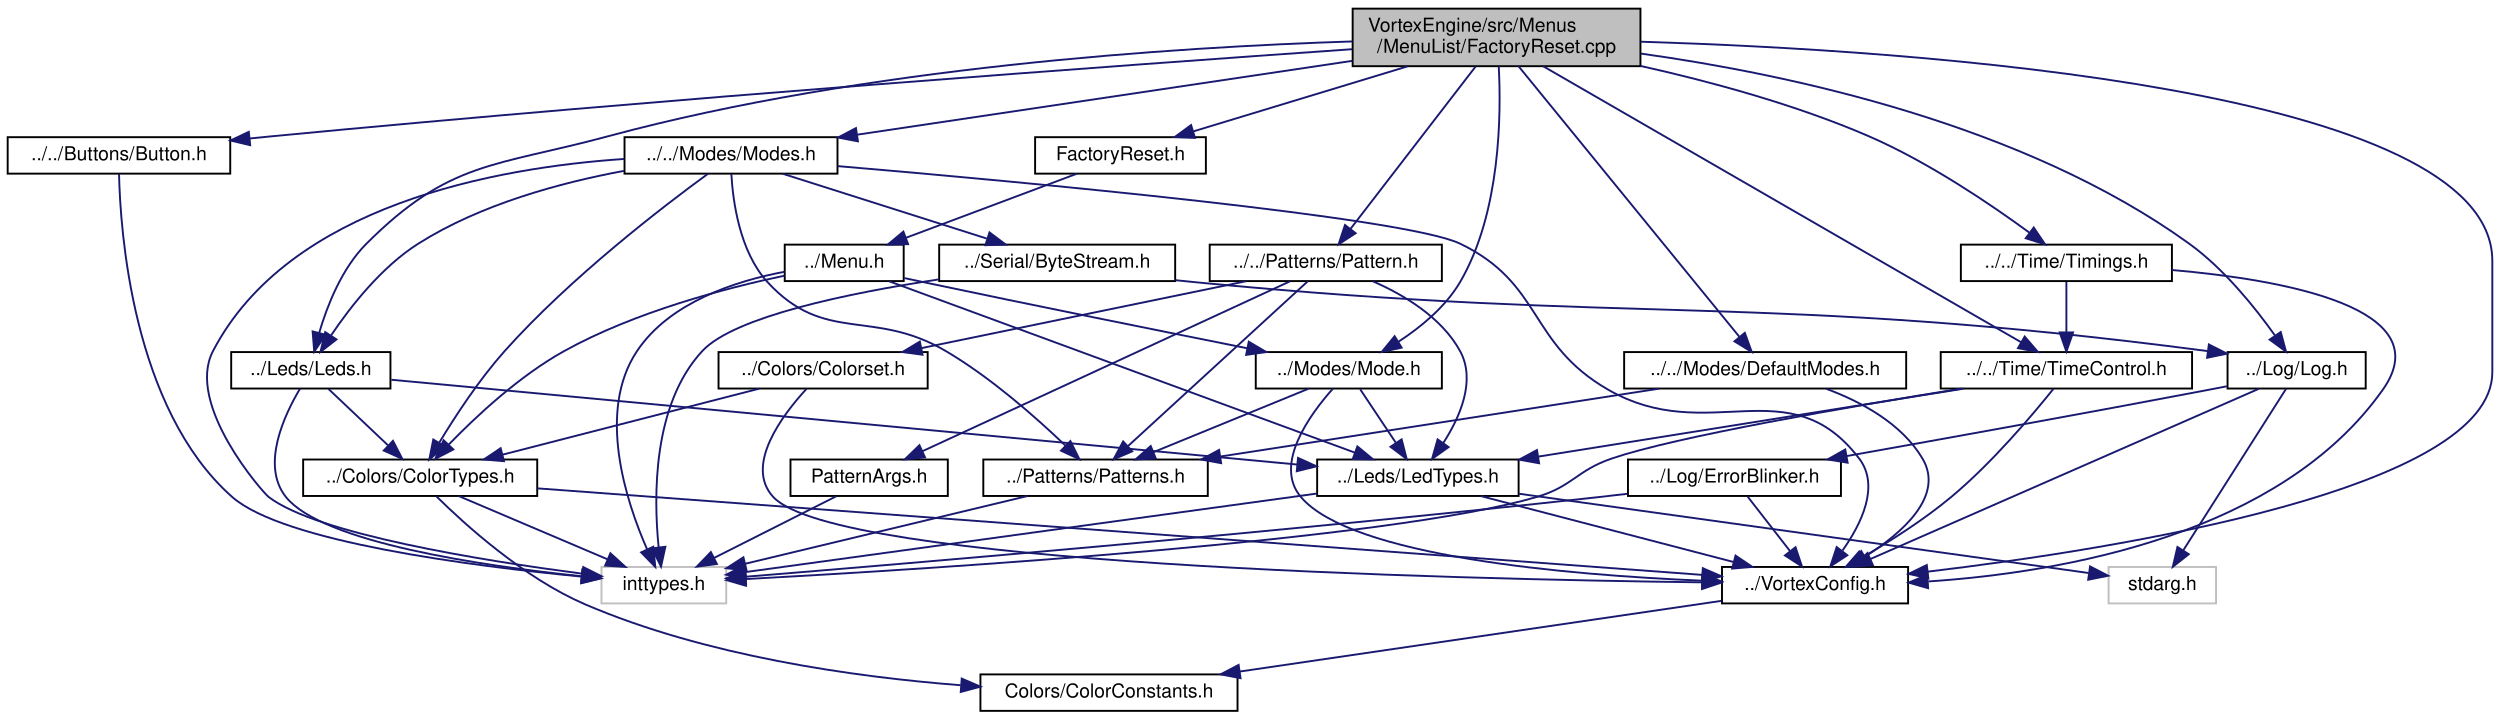
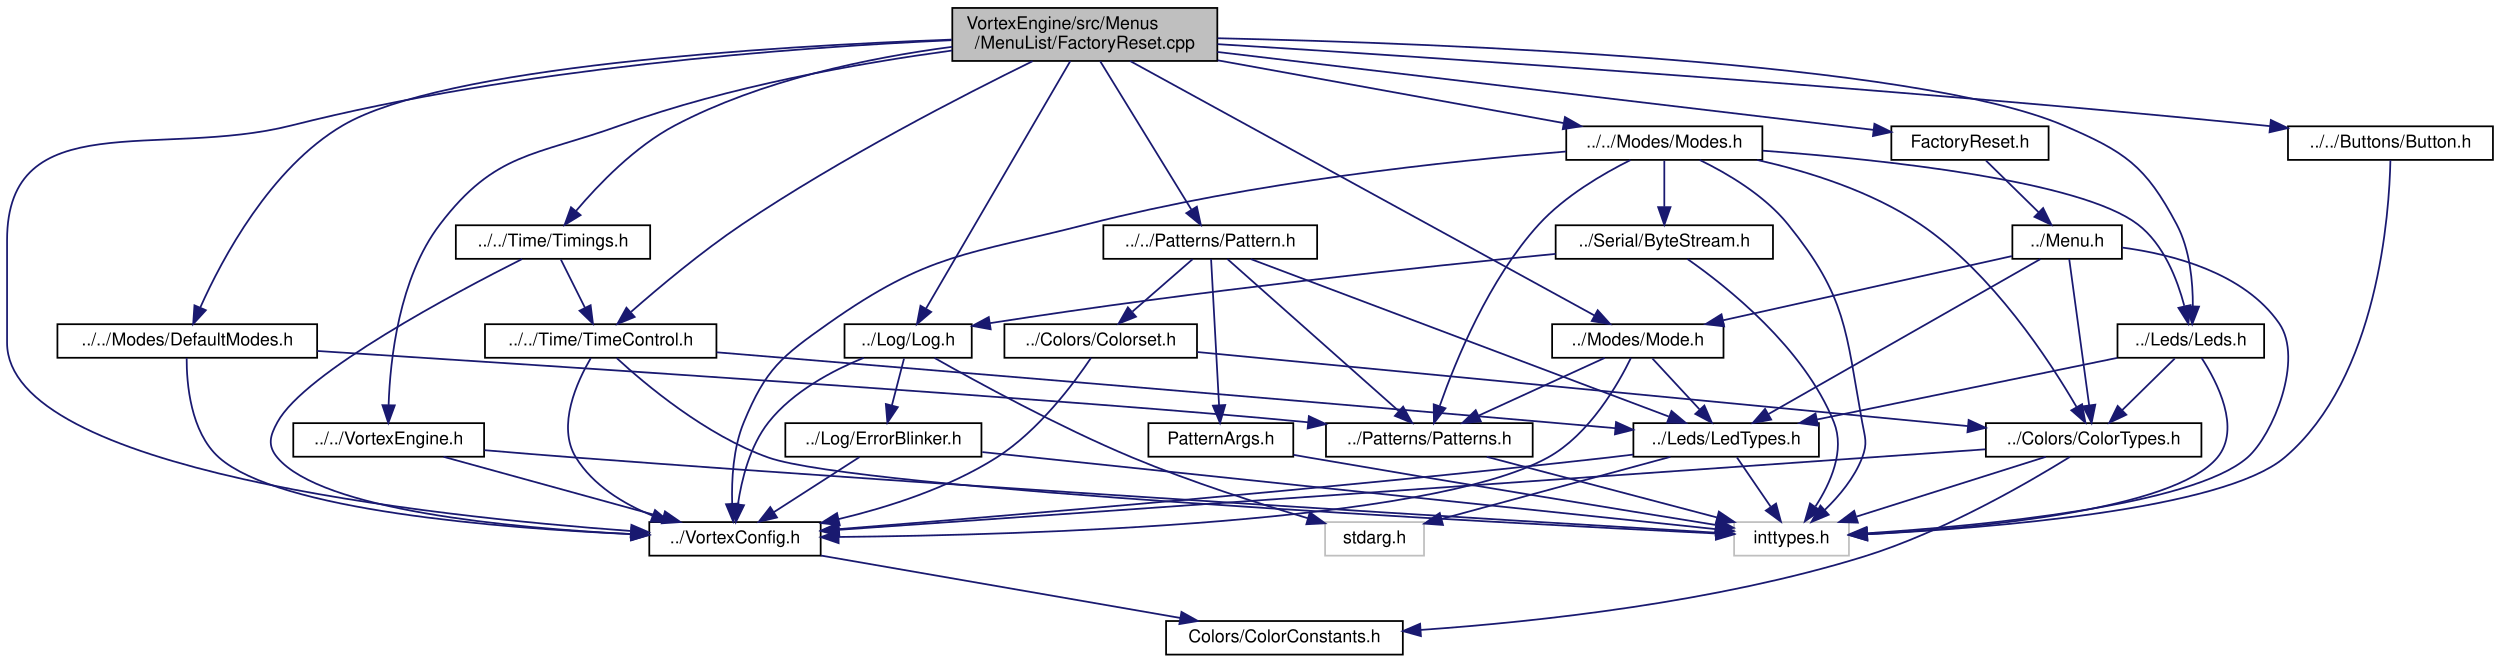
- <svg xmlns="http://www.w3.org/2000/svg" xmlns:xlink="http://www.w3.org/1999/xlink" width="1303pt" height="375pt" viewBox="0.00 0.00 1303.00 375.00">
+ <svg xmlns="http://www.w3.org/2000/svg" xmlns:xlink="http://www.w3.org/1999/xlink" width="1415pt" height="375pt" viewBox="0.00 0.00 1415.00 375.00">
  <g id="graph0" class="graph" transform="scale(1 1) rotate(0) translate(4 371)">
    <g id="node1" class="node">
      <g id="a_node1">
        <a xlink:title=" ">
-           <polygon fill="#bfbfbf" stroke="black" points="701,-336.5 701,-366.5 851,-366.5 851,-336.5 701,-336.5" />
-           <text text-anchor="start" x="709" y="-354.5" font-family="Helvetica,sans-Serif" font-size="10.00">VortexEngine/src/Menus</text>
-           <text text-anchor="middle" x="776" y="-343.5" font-family="Helvetica,sans-Serif" font-size="10.00">/MenuList/FactoryReset.cpp</text>
+           <polygon fill="#bfbfbf" stroke="black" points="535,-336.5 535,-366.5 685,-366.5 685,-336.5 535,-336.5" />
+           <text text-anchor="start" x="543" y="-354.5" font-family="Helvetica,sans-Serif" font-size="10.00">VortexEngine/src/Menus</text>
+           <text text-anchor="middle" x="610" y="-343.5" font-family="Helvetica,sans-Serif" font-size="10.00">/MenuList/FactoryReset.cpp</text>
        </a>
      </g>
    </g>
    <g id="node2" class="node">
      <g id="a_node2">
        <a xlink:href="FactoryReset_8h.html" target="_top" xlink:title=" ">
-           <polygon fill="none" stroke="black" points="535.5,-280.5 535.5,-299.5 624.5,-299.5 624.5,-280.5 535.5,-280.5" />
-           <text text-anchor="middle" x="580" y="-287.5" font-family="Helvetica,sans-Serif" font-size="10.00">FactoryReset.h</text>
+           <polygon fill="none" stroke="black" points="1066.5,-280.5 1066.5,-299.5 1155.5,-299.5 1155.5,-280.5 1066.5,-280.5" />
+           <text text-anchor="middle" x="1111" y="-287.5" font-family="Helvetica,sans-Serif" font-size="10.00">FactoryReset.h</text>
        </a>
      </g>
    </g>
    <g id="edge1" class="edge">
-       <path fill="none" stroke="midnightblue" d="M729.55,-336.4C695.54,-326.07 649.94,-312.23 618.07,-302.56" />
-       <polygon fill="midnightblue" stroke="midnightblue" points="618.82,-299.13 608.23,-299.57 616.79,-305.82 618.82,-299.13" />
+       <path fill="none" stroke="midnightblue" d="M685,-341.59C786.86,-329.5 966.5,-308.16 1056.46,-297.48" />
+       <polygon fill="midnightblue" stroke="midnightblue" points="1056.93,-300.95 1066.45,-296.29 1056.1,-294 1056.93,-300.95" />
    </g>
    <g id="node6" class="node">
      <g id="a_node6">
        <a xlink:href="VortexConfig_8h.html" target="_top" xlink:title=" ">
-           <polygon fill="none" stroke="black" points="893.5,-56.5 893.5,-75.5 990.5,-75.5 990.5,-56.5 893.5,-56.5" />
-           <text text-anchor="middle" x="942" y="-63.5" font-family="Helvetica,sans-Serif" font-size="10.00">../VortexConfig.h</text>
-         </a>
-       </g>
-     </g>
-     <g id="edge58" class="edge">
-       <path fill="none" stroke="midnightblue" d="M851.19,-349.26C995.03,-344.83 1295,-324.83 1295,-235 1295,-235 1295,-235 1295,-177 1295,-116.1 1101.1,-85.05 1000.71,-73.05" />
-       <polygon fill="midnightblue" stroke="midnightblue" points="1001.05,-69.57 990.71,-71.89 1000.24,-76.52 1001.05,-69.57" />
+           <polygon fill="none" stroke="black" points="363.5,-56.5 363.5,-75.5 460.5,-75.5 460.5,-56.5 363.5,-56.5" />
+           <text text-anchor="middle" x="412" y="-63.5" font-family="Helvetica,sans-Serif" font-size="10.00">../VortexConfig.h</text>
+         </a>
+       </g>
+     </g>
+     <g id="edge61" class="edge">
+       <path fill="none" stroke="midnightblue" d="M534.6,-348.25C444.49,-344.15 289.71,-332.57 161,-300 86.19,-281.07 0,-312.17 0,-235 0,-235 0,-235 0,-177 0,-104.85 238.84,-78.8 352.82,-70.48" />
+       <polygon fill="midnightblue" stroke="midnightblue" points="353.39,-73.94 363.12,-69.75 352.9,-66.96 353.39,-73.94" />
    </g>
    <g id="node10" class="node">
      <g id="a_node10">
        <a xlink:href="Mode_8h.html" target="_top" xlink:title=" ">
-           <polygon fill="none" stroke="black" points="650.5,-168.5 650.5,-187.5 747.5,-187.5 747.5,-168.5 650.5,-168.5" />
-           <text text-anchor="middle" x="699" y="-175.5" font-family="Helvetica,sans-Serif" font-size="10.00">../Modes/Mode.h</text>
-         </a>
-       </g>
-     </g>
-     <g id="edge55" class="edge">
-       <path fill="none" stroke="midnightblue" d="M777.14,-336.48C778.46,-311.91 778.22,-260.21 757,-224 749.4,-211.03 736.49,-200.46 724.78,-192.83" />
-       <polygon fill="midnightblue" stroke="midnightblue" points="726.53,-189.8 716.17,-187.58 722.88,-195.77 726.53,-189.8" />
+           <polygon fill="none" stroke="black" points="874.5,-168.5 874.5,-187.5 971.5,-187.5 971.5,-168.5 874.5,-168.5" />
+           <text text-anchor="middle" x="923" y="-175.5" font-family="Helvetica,sans-Serif" font-size="10.00">../Modes/Mode.h</text>
+         </a>
+       </g>
+     </g>
+     <g id="edge58" class="edge">
+       <path fill="none" stroke="midnightblue" d="M635.61,-336.47C694.81,-304.03 840.46,-224.23 898.52,-192.41" />
+       <polygon fill="midnightblue" stroke="midnightblue" points="900.29,-195.43 907.38,-187.56 896.93,-189.3 900.29,-195.43" />
    </g>
    <g id="node12" class="node">
      <g id="a_node12">
-         <a xlink:href="DefaultModes_8h.html" target="_top" xlink:title=" ">
-           <polygon fill="none" stroke="black" points="842.5,-168.5 842.5,-187.5 989.5,-187.5 989.5,-168.5 842.5,-168.5" />
-           <text text-anchor="middle" x="916" y="-175.5" font-family="Helvetica,sans-Serif" font-size="10.00">../../Modes/DefaultModes.h</text>
+         <a xlink:href="VortexEngine_8h.html" target="_top" xlink:title=" ">
+           <polygon fill="none" stroke="black" points="162,-112.5 162,-131.5 270,-131.5 270,-112.5 162,-112.5" />
+           <text text-anchor="middle" x="216" y="-119.5" font-family="Helvetica,sans-Serif" font-size="10.00">../../VortexEngine.h</text>
        </a>
      </g>
    </g>
    <g id="edge18" class="edge">
-       <path fill="none" stroke="midnightblue" d="M787.46,-336.47C813.11,-305.03 875.09,-229.12 902.53,-195.5" />
-       <polygon fill="midnightblue" stroke="midnightblue" points="905.4,-197.52 909.01,-187.56 899.98,-193.09 905.4,-197.52" />
+       <path fill="none" stroke="midnightblue" d="M534.94,-342.42C481.41,-335.15 408.35,-322.11 347,-300 298.35,-282.47 276.38,-285.11 245,-244 221.81,-213.62 216.82,-167.45 215.95,-141.81" />
+       <polygon fill="midnightblue" stroke="midnightblue" points="219.45,-141.56 215.79,-131.61 212.45,-141.67 219.45,-141.56" />
    </g>
    <g id="node13" class="node">
      <g id="a_node13">
-         <a xlink:href="TimeControl_8h.html" target="_top" xlink:title=" ">
-           <polygon fill="none" stroke="black" points="1007.5,-168.5 1007.5,-187.5 1138.5,-187.5 1138.5,-168.5 1007.5,-168.5" />
-           <text text-anchor="middle" x="1073" y="-175.5" font-family="Helvetica,sans-Serif" font-size="10.00">../../Time/TimeControl.h</text>
+         <a xlink:href="DefaultModes_8h.html" target="_top" xlink:title=" ">
+           <polygon fill="none" stroke="black" points="28.5,-168.5 28.5,-187.5 175.5,-187.5 175.5,-168.5 28.5,-168.5" />
+           <text text-anchor="middle" x="102" y="-175.5" font-family="Helvetica,sans-Serif" font-size="10.00">../../Modes/DefaultModes.h</text>
        </a>
      </g>
    </g>
    <g id="edge21" class="edge">
-       <path fill="none" stroke="midnightblue" d="M800.3,-336.47C856.36,-304.1 994.11,-224.56 1049.43,-192.61" />
-       <polygon fill="midnightblue" stroke="midnightblue" points="1051.27,-195.59 1058.18,-187.56 1047.77,-189.53 1051.27,-195.59" />
+       <path fill="none" stroke="midnightblue" d="M534.69,-348.59C429.95,-344.74 246.76,-333.32 190,-300 149.06,-275.97 121.73,-224.59 109.44,-197.15" />
+       <polygon fill="midnightblue" stroke="midnightblue" points="112.5,-195.42 105.34,-187.61 106.07,-198.18 112.5,-195.42" />
    </g>
    <g id="node14" class="node">
      <g id="a_node14">
+         <a xlink:href="TimeControl_8h.html" target="_top" xlink:title=" ">
+           <polygon fill="none" stroke="black" points="270.5,-168.5 270.5,-187.5 401.5,-187.5 401.5,-168.5 270.5,-168.5" />
+           <text text-anchor="middle" x="336" y="-175.5" font-family="Helvetica,sans-Serif" font-size="10.00">../../Time/TimeControl.h</text>
+         </a>
+       </g>
+     </g>
+     <g id="edge24" class="edge">
+       <path fill="none" stroke="midnightblue" d="M580.45,-336.37C541.56,-317.31 471.63,-281.42 416,-244 393.2,-228.66 368.97,-208.34 353.22,-194.53" />
+       <polygon fill="midnightblue" stroke="midnightblue" points="355.22,-191.62 345.42,-187.6 350.57,-196.85 355.22,-191.62" />
+     </g>
+     <g id="node15" class="node">
+       <g id="a_node15">
        <a xlink:href="Pattern_8h.html" target="_top" xlink:title=" ">
-           <polygon fill="none" stroke="black" points="626.5,-224.5 626.5,-243.5 747.5,-243.5 747.5,-224.5 626.5,-224.5" />
-           <text text-anchor="middle" x="687" y="-231.5" font-family="Helvetica,sans-Serif" font-size="10.00">../../Patterns/Pattern.h</text>
-         </a>
-       </g>
-     </g>
-     <g id="edge25" class="edge">
-       <path fill="none" stroke="midnightblue" d="M765.09,-336.34C748.61,-314.96 717.46,-274.53 699.89,-251.73" />
-       <polygon fill="midnightblue" stroke="midnightblue" points="702.56,-249.45 693.68,-243.67 697.01,-253.73 702.56,-249.45" />
-     </g>
-     <g id="node17" class="node">
-       <g id="a_node17">
-         <a xlink:href="Button_8h.html" target="_top" xlink:title=" ">
-           <polygon fill="none" stroke="black" points="0,-280.5 0,-299.5 116,-299.5 116,-280.5 0,-280.5" />
-           <text text-anchor="middle" x="58" y="-287.5" font-family="Helvetica,sans-Serif" font-size="10.00">../../Buttons/Button.h</text>
-         </a>
-       </g>
-     </g>
-     <g id="edge33" class="edge">
-       <path fill="none" stroke="midnightblue" d="M700.79,-345.36C581.41,-337.01 341.23,-319.47 138,-300 134.12,-299.63 130.14,-299.23 126.12,-298.82" />
-       <polygon fill="midnightblue" stroke="midnightblue" points="126.4,-295.33 116.09,-297.76 125.67,-302.29 126.4,-295.33" />
+           <polygon fill="none" stroke="black" points="620.5,-224.5 620.5,-243.5 741.5,-243.5 741.5,-224.5 620.5,-224.5" />
+           <text text-anchor="middle" x="681" y="-231.5" font-family="Helvetica,sans-Serif" font-size="10.00">../../Patterns/Pattern.h</text>
+         </a>
+       </g>
+     </g>
+     <g id="edge28" class="edge">
+       <path fill="none" stroke="midnightblue" d="M618.71,-336.34C631.73,-315.15 656.26,-275.24 670.34,-252.34" />
+       <polygon fill="midnightblue" stroke="midnightblue" points="673.42,-254.02 675.67,-243.67 667.45,-250.36 673.42,-254.02" />
    </g>
    <g id="node18" class="node">
      <g id="a_node18">
-         <a xlink:href="Timings_8h.html" target="_top" xlink:title=" ">
-           <polygon fill="none" stroke="black" points="1018,-224.5 1018,-243.5 1128,-243.5 1128,-224.5 1018,-224.5" />
-           <text text-anchor="middle" x="1073" y="-231.5" font-family="Helvetica,sans-Serif" font-size="10.00">../../Time/Timings.h</text>
-         </a>
-       </g>
-     </g>
-     <g id="edge35" class="edge">
-       <path fill="none" stroke="midnightblue" d="M851.03,-336.63C887.78,-328.43 932.16,-316.39 970,-300 1001.13,-286.52 1033.69,-264.4 1053.67,-249.78" />
-       <polygon fill="midnightblue" stroke="midnightblue" points="1055.98,-252.42 1061.91,-243.64 1051.8,-246.8 1055.98,-252.42" />
+         <a xlink:href="Button_8h.html" target="_top" xlink:title=" ">
+           <polygon fill="none" stroke="black" points="1291,-280.5 1291,-299.5 1407,-299.5 1407,-280.5 1291,-280.5" />
+           <text text-anchor="middle" x="1349" y="-287.5" font-family="Helvetica,sans-Serif" font-size="10.00">../../Buttons/Button.h</text>
+         </a>
+       </g>
+     </g>
+     <g id="edge36" class="edge">
+       <path fill="none" stroke="midnightblue" d="M685.13,-346.01C808.73,-338.36 1062.65,-321.5 1277,-300 1278.27,-299.87 1279.55,-299.74 1280.84,-299.61" />
+       <polygon fill="midnightblue" stroke="midnightblue" points="1281.31,-303.08 1290.87,-298.51 1280.55,-296.12 1281.31,-303.08" />
    </g>
    <g id="node19" class="node">
      <g id="a_node19">
+         <a xlink:href="Timings_8h.html" target="_top" xlink:title=" ">
+           <polygon fill="none" stroke="black" points="254,-224.5 254,-243.5 364,-243.5 364,-224.5 254,-224.5" />
+           <text text-anchor="middle" x="309" y="-231.5" font-family="Helvetica,sans-Serif" font-size="10.00">../../Time/Timings.h</text>
+         </a>
+       </g>
+     </g>
+     <g id="edge38" class="edge">
+       <path fill="none" stroke="midnightblue" d="M534.92,-344.5C487.68,-338.28 426.69,-325.65 378,-300 355.36,-288.07 334.77,-266.66 322.09,-251.68" />
+       <polygon fill="midnightblue" stroke="midnightblue" points="324.62,-249.25 315.58,-243.72 319.2,-253.68 324.62,-249.25" />
+     </g>
+     <g id="node20" class="node">
+       <g id="a_node20">
        <a xlink:href="Modes_8h.html" target="_top" xlink:title=" ">
-           <polygon fill="none" stroke="black" points="321.5,-280.5 321.5,-299.5 432.5,-299.5 432.5,-280.5 321.5,-280.5" />
-           <text text-anchor="middle" x="377" y="-287.5" font-family="Helvetica,sans-Serif" font-size="10.00">../../Modes/Modes.h</text>
-         </a>
-       </g>
-     </g>
-     <g id="edge38" class="edge">
-       <path fill="none" stroke="midnightblue" d="M700.95,-339.31C626.61,-328.22 513.89,-311.41 442.91,-300.83" />
-       <polygon fill="midnightblue" stroke="midnightblue" points="443.16,-297.33 432.75,-299.31 442.12,-304.25 443.16,-297.33" />
-     </g>
-     <g id="node21" class="node">
-       <g id="a_node21">
+           <polygon fill="none" stroke="black" points="882.5,-280.5 882.5,-299.5 993.5,-299.5 993.5,-280.5 882.5,-280.5" />
+           <text text-anchor="middle" x="938" y="-287.5" font-family="Helvetica,sans-Serif" font-size="10.00">../../Modes/Modes.h</text>
+         </a>
+       </g>
+     </g>
+     <g id="edge41" class="edge">
+       <path fill="none" stroke="midnightblue" d="M685.25,-336.85C744.77,-326.05 826.62,-311.2 880.85,-301.37" />
+       <polygon fill="midnightblue" stroke="midnightblue" points="881.77,-304.76 890.98,-299.53 880.52,-297.87 881.77,-304.76" />
+     </g>
+     <g id="node22" class="node">
+       <g id="a_node22">
        <a xlink:href="Log_8h.html" target="_top" xlink:title=" ">
-           <polygon fill="none" stroke="black" points="1157,-168.5 1157,-187.5 1229,-187.5 1229,-168.5 1157,-168.5" />
-           <text text-anchor="middle" x="1193" y="-175.5" font-family="Helvetica,sans-Serif" font-size="10.00">../Log/Log.h</text>
-         </a>
-       </g>
-     </g>
-     <g id="edge57" class="edge">
-       <path fill="none" stroke="midnightblue" d="M851.19,-343.07C929.02,-332.22 1051.03,-306.04 1137,-244 1155.23,-230.84 1171.43,-210.61 1181.66,-196.21" />
-       <polygon fill="midnightblue" stroke="midnightblue" points="1184.71,-197.95 1187.48,-187.73 1178.93,-193.99 1184.71,-197.95" />
-     </g>
-     <g id="node23" class="node">
-       <g id="a_node23">
+           <polygon fill="none" stroke="black" points="474,-168.5 474,-187.5 546,-187.5 546,-168.5 474,-168.5" />
+           <text text-anchor="middle" x="510" y="-175.5" font-family="Helvetica,sans-Serif" font-size="10.00">../Log/Log.h</text>
+         </a>
+       </g>
+     </g>
+     <g id="edge60" class="edge">
+       <path fill="none" stroke="midnightblue" d="M601.82,-336.47C583.65,-305.3 539.98,-230.41 520.13,-196.37" />
+       <polygon fill="midnightblue" stroke="midnightblue" points="523.05,-194.44 514.99,-187.56 517,-197.96 523.05,-194.44" />
+     </g>
+     <g id="node24" class="node">
+       <g id="a_node24">
        <a xlink:href="Leds_8h.html" target="_top" xlink:title=" ">
-           <polygon fill="none" stroke="black" points="116.5,-168.5 116.5,-187.5 199.5,-187.5 199.5,-168.5 116.5,-168.5" />
-           <text text-anchor="middle" x="158" y="-175.5" font-family="Helvetica,sans-Serif" font-size="10.00">../Leds/Leds.h</text>
-         </a>
-       </g>
-     </g>
-     <g id="edge56" class="edge">
-       <path fill="none" stroke="midnightblue" d="M700.92,-349.4C608.23,-346.44 446.5,-336 313,-300 253.83,-284.04 230.36,-287.3 187,-244 174.18,-231.2 166.53,-211.74 162.34,-197.45" />
-       <polygon fill="midnightblue" stroke="midnightblue" points="165.71,-196.5 159.77,-187.72 158.94,-198.28 165.71,-196.5" />
+           <polygon fill="none" stroke="black" points="1194.5,-168.5 1194.5,-187.5 1277.5,-187.5 1277.5,-168.5 1194.5,-168.5" />
+           <text text-anchor="middle" x="1236" y="-175.5" font-family="Helvetica,sans-Serif" font-size="10.00">../Leds/Leds.h</text>
+         </a>
+       </g>
+     </g>
+     <g id="edge59" class="edge">
+       <path fill="none" stroke="midnightblue" d="M685.18,-349.36C816.04,-346.43 1079.78,-336.09 1164,-300 1198.74,-285.11 1210.31,-277.4 1228,-244 1235.57,-229.71 1237.2,-211.25 1237.15,-197.65" />
+       <polygon fill="midnightblue" stroke="midnightblue" points="1240.65,-197.45 1236.81,-187.57 1233.65,-197.68 1240.65,-197.45" />
    </g>
    <g id="node3" class="node">
      <g id="a_node3">
        <a xlink:href="Menu_8h.html" target="_top" xlink:title=" ">
-           <polygon fill="none" stroke="black" points="405,-224.5 405,-243.5 467,-243.5 467,-224.5 405,-224.5" />
-           <text text-anchor="middle" x="436" y="-231.5" font-family="Helvetica,sans-Serif" font-size="10.00">../Menu.h</text>
+           <polygon fill="none" stroke="black" points="1135,-224.5 1135,-243.5 1197,-243.5 1197,-224.5 1135,-224.5" />
+           <text text-anchor="middle" x="1166" y="-231.5" font-family="Helvetica,sans-Serif" font-size="10.00">../Menu.h</text>
        </a>
      </g>
    </g>
    <g id="edge2" class="edge">
-       <path fill="none" stroke="midnightblue" d="M557.18,-280.44C533.17,-271.44 495.17,-257.19 468.13,-247.05" />
-       <polygon fill="midnightblue" stroke="midnightblue" points="469.3,-243.75 458.71,-243.52 466.84,-250.3 469.3,-243.75" />
+       <path fill="none" stroke="midnightblue" d="M1120.08,-280.08C1128.17,-272.14 1140.2,-260.34 1149.91,-250.8" />
+       <polygon fill="midnightblue" stroke="midnightblue" points="1152.4,-253.25 1157.09,-243.75 1147.5,-248.26 1152.4,-253.25" />
    </g>
    <g id="node4" class="node">
      <g id="a_node4">
        <a xlink:title=" ">
-           <polygon fill="none" stroke="#bfbfbf" points="309.5,-56.5 309.5,-75.5 374.5,-75.5 374.5,-56.5 309.5,-56.5" />
-           <text text-anchor="middle" x="342" y="-63.5" font-family="Helvetica,sans-Serif" font-size="10.00">inttypes.h</text>
+           <polygon fill="none" stroke="#bfbfbf" points="977.5,-56.5 977.5,-75.5 1042.5,-75.5 1042.5,-56.5 977.5,-56.5" />
+           <text text-anchor="middle" x="1010" y="-63.5" font-family="Helvetica,sans-Serif" font-size="10.00">inttypes.h</text>
        </a>
      </g>
    </g>
    <g id="edge3" class="edge">
-       <path fill="none" stroke="midnightblue" d="M404.98,-229.38C379.53,-224.59 345.01,-213.52 328,-188 306.97,-156.45 322.26,-109.74 333.32,-84.58" />
-       <polygon fill="midnightblue" stroke="midnightblue" points="336.5,-86.05 337.54,-75.51 330.15,-83.1 336.5,-86.05" />
+       <path fill="none" stroke="midnightblue" d="M1197.03,-230.9C1225.48,-227.13 1266.1,-216.71 1286,-188 1300.03,-167.76 1282.54,-124.65 1268,-112 1236.57,-84.64 1117.88,-73.39 1053,-69.21" />
+       <polygon fill="midnightblue" stroke="midnightblue" points="1052.89,-65.69 1042.69,-68.57 1052.46,-72.68 1052.89,-65.69" />
    </g>
    <g id="node5" class="node">
      <g id="a_node5">
        <a xlink:href="ColorTypes_8h.html" target="_top" xlink:title=" ">
-           <polygon fill="none" stroke="black" points="154,-112.5 154,-131.5 276,-131.5 276,-112.5 154,-112.5" />
-           <text text-anchor="middle" x="215" y="-119.5" font-family="Helvetica,sans-Serif" font-size="10.00">../Colors/ColorTypes.h</text>
+           <polygon fill="none" stroke="black" points="1120,-112.5 1120,-131.5 1242,-131.5 1242,-112.5 1120,-112.5" />
+           <text text-anchor="middle" x="1181" y="-119.5" font-family="Helvetica,sans-Serif" font-size="10.00">../Colors/ColorTypes.h</text>
        </a>
      </g>
    </g>
    <g id="edge4" class="edge">
-       <path fill="none" stroke="midnightblue" d="M404.88,-227.33C374.27,-220.86 326.88,-208.46 290,-188 266.61,-175.02 244.01,-153.88 229.84,-139.25" />
-       <polygon fill="midnightblue" stroke="midnightblue" points="232.29,-136.75 222.88,-131.88 227.2,-141.56 232.29,-136.75" />
+       <path fill="none" stroke="midnightblue" d="M1167.18,-224.37C1169.6,-206.62 1175.18,-165.67 1178.46,-141.6" />
+       <polygon fill="midnightblue" stroke="midnightblue" points="1181.95,-141.97 1179.83,-131.59 1175.01,-141.03 1181.95,-141.97" />
    </g>
    <g id="node8" class="node">
      <g id="a_node8">
        <a xlink:href="LedTypes_8h.html" target="_top" xlink:title=" ">
-           <polygon fill="none" stroke="black" points="682.5,-112.5 682.5,-131.5 787.5,-131.5 787.5,-112.5 682.5,-112.5" />
-           <text text-anchor="middle" x="735" y="-119.5" font-family="Helvetica,sans-Serif" font-size="10.00">../Leds/LedTypes.h</text>
+           <polygon fill="none" stroke="black" points="920.5,-112.5 920.5,-131.5 1025.5,-131.5 1025.5,-112.5 920.5,-112.5" />
+           <text text-anchor="middle" x="973" y="-119.5" font-family="Helvetica,sans-Serif" font-size="10.00">../Leds/LedTypes.h</text>
        </a>
      </g>
    </g>
    <g id="edge9" class="edge">
-       <path fill="none" stroke="midnightblue" d="M459.46,-224.37C512.41,-204.89 641.28,-157.48 702.14,-135.09" />
-       <polygon fill="midnightblue" stroke="midnightblue" points="703.47,-138.33 711.65,-131.59 701.05,-131.76 703.47,-138.33" />
+       <path fill="none" stroke="midnightblue" d="M1150.86,-224.37C1117.45,-205.33 1037.24,-159.62 996.95,-136.65" />
+       <polygon fill="midnightblue" stroke="midnightblue" points="998.5,-133.5 988.07,-131.59 995.03,-139.58 998.5,-133.5" />
    </g>
    <g id="edge13" class="edge">
-       <path fill="none" stroke="midnightblue" d="M467.33,-226.07C470.59,-225.36 473.86,-224.66 477,-224 534.77,-211.8 601.14,-198.44 646.15,-189.46" />
-       <polygon fill="midnightblue" stroke="midnightblue" points="646.86,-192.89 655.98,-187.51 645.49,-186.03 646.86,-192.89" />
+       <path fill="none" stroke="midnightblue" d="M1134.73,-226.05C1093.32,-216.85 1019.89,-200.53 971.32,-189.74" />
+       <polygon fill="midnightblue" stroke="midnightblue" points="971.87,-186.28 961.35,-187.52 970.35,-193.11 971.87,-186.28" />
    </g>
    <g id="edge5" class="edge">
-       <path fill="none" stroke="midnightblue" d="M235.12,-112.44C256.02,-103.56 288.93,-89.56 312.72,-79.45" />
-       <polygon fill="midnightblue" stroke="midnightblue" points="314.14,-82.65 321.97,-75.52 311.4,-76.21 314.14,-82.65" />
+       <path fill="none" stroke="midnightblue" d="M1153.9,-112.44C1125.01,-103.32 1079.08,-88.81 1046.89,-78.65" />
+       <polygon fill="midnightblue" stroke="midnightblue" points="1047.56,-75.19 1036.97,-75.52 1045.45,-81.87 1047.56,-75.19" />
    </g>
    <g id="edge6" class="edge">
-       <path fill="none" stroke="midnightblue" d="M276.04,-116.47C413.79,-106.23 747.28,-81.46 883.03,-71.38" />
-       <polygon fill="midnightblue" stroke="midnightblue" points="883.52,-74.85 893.23,-70.62 883,-67.87 883.52,-74.85" />
+       <path fill="none" stroke="midnightblue" d="M1119.69,-116.69C974.94,-106.53 613.42,-81.14 471,-71.14" />
+       <polygon fill="midnightblue" stroke="midnightblue" points="470.95,-67.63 460.73,-70.42 470.46,-74.61 470.95,-67.63" />
    </g>
    <g id="node7" class="node">
      <g id="a_node7">
        <a xlink:href="ColorConstants_8h.html" target="_top" xlink:title=" ">
-           <polygon fill="none" stroke="black" points="507,-0.5 507,-19.5 641,-19.5 641,-0.5 507,-0.5" />
-           <text text-anchor="middle" x="574" y="-7.5" font-family="Helvetica,sans-Serif" font-size="10.00">Colors/ColorConstants.h</text>
+           <polygon fill="none" stroke="black" points="656,-0.5 656,-19.5 790,-19.5 790,-0.5 656,-0.5" />
+           <text text-anchor="middle" x="723" y="-7.5" font-family="Helvetica,sans-Serif" font-size="10.00">Colors/ColorConstants.h</text>
        </a>
      </g>
    </g>
    <g id="edge8" class="edge">
-       <path fill="none" stroke="midnightblue" d="M223.6,-112.16C238.11,-97.82 269.01,-69.73 301,-56 363.54,-29.17 440.48,-18.25 496.72,-13.85" />
-       <polygon fill="midnightblue" stroke="midnightblue" points="497.25,-17.32 506.97,-13.11 496.74,-10.34 497.25,-17.32" />
+       <path fill="none" stroke="midnightblue" d="M1167.58,-112.42C1144.67,-98.2 1096.08,-69.94 1051,-56 967.56,-30.19 867.62,-19.17 800.16,-14.47" />
+       <polygon fill="midnightblue" stroke="midnightblue" points="800.24,-10.97 790.03,-13.79 799.78,-17.95 800.24,-10.97" />
    </g>
    <g id="edge7" class="edge">
-       <path fill="none" stroke="midnightblue" d="M893.13,-57.83C828.71,-48.38 715.03,-31.7 642.18,-21" />
-       <polygon fill="midnightblue" stroke="midnightblue" points="642.58,-17.53 632.18,-19.54 641.56,-24.45 642.58,-17.53" />
+       <path fill="none" stroke="midnightblue" d="M460.59,-56.56C515.58,-47.01 605.14,-31.46 664.07,-21.23" />
+       <polygon fill="midnightblue" stroke="midnightblue" points="664.72,-24.67 673.98,-19.51 663.53,-17.77 664.72,-24.67" />
    </g>
    <g id="edge10" class="edge">
-       <path fill="none" stroke="midnightblue" d="M682.41,-113.77C603.76,-102.97 457.04,-82.81 384.64,-72.86" />
-       <polygon fill="midnightblue" stroke="midnightblue" points="384.9,-69.36 374.52,-71.47 383.95,-76.3 384.9,-69.36" />
+       <path fill="none" stroke="midnightblue" d="M979.11,-112.08C984.28,-104.53 991.85,-93.49 998.19,-84.23" />
+       <polygon fill="midnightblue" stroke="midnightblue" points="1001.24,-85.98 1004,-75.75 995.46,-82.02 1001.24,-85.98" />
    </g>
    <g id="edge12" class="edge">
-       <path fill="none" stroke="midnightblue" d="M767.8,-112.44C803.38,-103.16 860.31,-88.31 899.35,-78.13" />
-       <polygon fill="midnightblue" stroke="midnightblue" points="900.56,-81.43 909.35,-75.52 898.79,-74.65 900.56,-81.43" />
+       <path fill="none" stroke="midnightblue" d="M920.36,-113.71C915.51,-113.11 910.67,-112.53 906,-112 749.07,-94.32 563.49,-78.88 470.82,-71.54" />
+       <polygon fill="midnightblue" stroke="midnightblue" points="471.05,-68.05 460.8,-70.75 470.5,-75.03 471.05,-68.05" />
    </g>
    <g id="node9" class="node">
      <g id="a_node9">
        <a xlink:title=" ">
-           <polygon fill="none" stroke="#bfbfbf" points="1095,-56.5 1095,-75.5 1151,-75.5 1151,-56.5 1095,-56.5" />
-           <text text-anchor="middle" x="1123" y="-63.5" font-family="Helvetica,sans-Serif" font-size="10.00">stdarg.h</text>
+           <polygon fill="none" stroke="#bfbfbf" points="746,-56.5 746,-75.5 802,-75.5 802,-56.5 746,-56.5" />
+           <text text-anchor="middle" x="774" y="-63.5" font-family="Helvetica,sans-Serif" font-size="10.00">stdarg.h</text>
        </a>
      </g>
    </g>
    <g id="edge11" class="edge">
-       <path fill="none" stroke="midnightblue" d="M787.73,-113.66C866.96,-102.63 1014.84,-82.05 1084.64,-72.34" />
-       <polygon fill="midnightblue" stroke="midnightblue" points="1085.34,-75.78 1094.76,-70.93 1084.37,-68.84 1085.34,-75.78" />
+       <path fill="none" stroke="midnightblue" d="M941.47,-112.44C906.41,-102.93 849.78,-87.56 812.22,-77.37" />
+       <polygon fill="midnightblue" stroke="midnightblue" points="812.73,-73.88 802.17,-74.64 810.9,-80.64 812.73,-73.88" />
    </g>
    <g id="edge17" class="edge">
-       <path fill="none" stroke="midnightblue" d="M690.77,-168.5C678.83,-155.13 659.63,-128.98 674,-112 700.25,-80.98 812.54,-71.33 883.18,-68.34" />
-       <polygon fill="midnightblue" stroke="midnightblue" points="883.43,-71.83 893.28,-67.94 883.15,-64.83 883.43,-71.83" />
+       <path fill="none" stroke="midnightblue" d="M919.12,-168.42C912.07,-153.94 895.65,-124.96 872,-112 804.35,-74.91 578.78,-68.15 470.71,-67.08" />
+       <polygon fill="midnightblue" stroke="midnightblue" points="470.66,-63.58 460.63,-67 470.6,-70.58 470.66,-63.58" />
    </g>
    <g id="edge14" class="edge">
-       <path fill="none" stroke="midnightblue" d="M704.94,-168.08C709.98,-160.53 717.34,-149.49 723.51,-140.23" />
-       <polygon fill="midnightblue" stroke="midnightblue" points="726.53,-142.01 729.17,-131.75 720.71,-138.13 726.53,-142.01" />
+       <path fill="none" stroke="midnightblue" d="M931.26,-168.08C938.46,-160.3 949.11,-148.8 957.85,-139.37" />
+       <polygon fill="midnightblue" stroke="midnightblue" points="960.67,-141.47 964.9,-131.75 955.53,-136.71 960.67,-141.47" />
    </g>
    <g id="node11" class="node">
      <g id="a_node11">
        <a xlink:href="Patterns_8h.html" target="_top" xlink:title=" ">
-           <polygon fill="none" stroke="black" points="508.5,-112.5 508.5,-131.5 625.5,-131.5 625.5,-112.5 508.5,-112.5" />
-           <text text-anchor="middle" x="567" y="-119.5" font-family="Helvetica,sans-Serif" font-size="10.00">../Patterns/Patterns.h</text>
+           <polygon fill="none" stroke="black" points="746.5,-112.5 746.5,-131.5 863.5,-131.5 863.5,-112.5 746.5,-112.5" />
+           <text text-anchor="middle" x="805" y="-119.5" font-family="Helvetica,sans-Serif" font-size="10.00">../Patterns/Patterns.h</text>
        </a>
      </g>
    </g>
    <g id="edge15" class="edge">
-       <path fill="none" stroke="midnightblue" d="M678.08,-168.44C656.26,-159.52 621.85,-145.44 597.11,-135.32" />
-       <polygon fill="midnightblue" stroke="midnightblue" points="598.4,-132.06 587.82,-131.52 595.75,-138.54 598.4,-132.06" />
+       <path fill="none" stroke="midnightblue" d="M904.3,-168.44C885.06,-159.64 854.85,-145.81 832.8,-135.72" />
+       <polygon fill="midnightblue" stroke="midnightblue" points="834.16,-132.5 823.61,-131.52 831.25,-138.86 834.16,-132.5" />
    </g>
    <g id="edge16" class="edge">
-       <path fill="none" stroke="midnightblue" d="M531.35,-112.44C491.43,-102.86 426.77,-87.35 384.32,-77.16" />
-       <polygon fill="midnightblue" stroke="midnightblue" points="385.1,-73.75 374.56,-74.82 383.47,-80.55 385.1,-73.75" />
+       <path fill="none" stroke="midnightblue" d="M837.48,-112.44C872.72,-103.16 929.1,-88.31 967.76,-78.13" />
+       <polygon fill="midnightblue" stroke="midnightblue" points="968.89,-81.45 977.67,-75.52 967.11,-74.68 968.89,-81.45" />
+     </g>
+     <g id="edge19" class="edge">
+       <path fill="none" stroke="midnightblue" d="M270.18,-116.2C286.8,-114.78 305.15,-113.27 322,-112 566.03,-93.66 859.08,-75.91 967.22,-69.51" />
+       <polygon fill="midnightblue" stroke="midnightblue" points="967.62,-72.99 977.4,-68.91 967.21,-66 967.62,-72.99" />
    </g>
    <g id="edge20" class="edge">
-       <path fill="none" stroke="midnightblue" d="M947.81,-168.38C965.95,-161.66 987.16,-150.31 998,-132 1009.51,-112.55 987.7,-93.32 968.02,-80.88" />
-       <polygon fill="midnightblue" stroke="midnightblue" points="969.64,-77.77 959.26,-75.67 966.06,-83.79 969.64,-77.77" />
-     </g>
-     <g id="edge19" class="edge">
-       <path fill="none" stroke="midnightblue" d="M860.7,-168.44C798.67,-158.85 698.14,-143.29 632.3,-133.1" />
-       <polygon fill="midnightblue" stroke="midnightblue" points="632.46,-129.59 622.04,-131.52 631.39,-136.5 632.46,-129.59" />
+       <path fill="none" stroke="midnightblue" d="M247.06,-112.44C280.6,-103.2 334.2,-88.44 371.14,-78.26" />
+       <polygon fill="midnightblue" stroke="midnightblue" points="372.38,-81.55 381.09,-75.52 370.52,-74.8 372.38,-81.55" />
+     </g>
+     <g id="edge23" class="edge">
+       <path fill="none" stroke="midnightblue" d="M101.65,-168.32C101.6,-154.23 103.72,-126.47 120,-112 153.59,-82.13 278.04,-72.07 353.2,-68.69" />
+       <polygon fill="midnightblue" stroke="midnightblue" points="353.63,-72.18 363.47,-68.26 353.33,-65.18 353.63,-72.18" />
    </g>
    <g id="edge22" class="edge">
-       <path fill="none" stroke="midnightblue" d="M1018.44,-168.5C959.31,-158.95 868.98,-143.32 836,-132 817.58,-125.67 815.69,-117.5 797,-112 720.31,-89.43 482.65,-74.52 384.78,-69.19" />
-       <polygon fill="midnightblue" stroke="midnightblue" points="384.83,-65.68 374.66,-68.64 384.45,-72.67 384.83,-65.68" />
-     </g>
-     <g id="edge23" class="edge">
-       <path fill="none" stroke="midnightblue" d="M1066.24,-168.33C1055.74,-155.2 1034.47,-129.9 1013,-112 998.66,-100.04 980.91,-88.79 966.75,-80.53" />
-       <polygon fill="midnightblue" stroke="midnightblue" points="968.45,-77.47 958.03,-75.56 964.99,-83.56 968.45,-77.47" />
-     </g>
-     <g id="edge24" class="edge">
-       <path fill="none" stroke="midnightblue" d="M1019.44,-168.44C959.19,-158.82 861.44,-143.2 797.68,-133.01" />
-       <polygon fill="midnightblue" stroke="midnightblue" points="798.18,-129.55 787.75,-131.43 797.07,-136.46 798.18,-129.55" />
+       <path fill="none" stroke="midnightblue" d="M175.54,-172.35C314.76,-163.47 613.1,-143.97 736.44,-131.98" />
+       <polygon fill="midnightblue" stroke="midnightblue" points="736.82,-135.46 746.42,-130.98 736.12,-128.49 736.82,-135.46" />
+     </g>
+     <g id="edge25" class="edge">
+       <path fill="none" stroke="midnightblue" d="M345.05,-168.32C360.94,-153.69 395.57,-124.49 431,-112 481.13,-94.34 841.47,-75.24 967.01,-69.06" />
+       <polygon fill="midnightblue" stroke="midnightblue" points="967.56,-72.53 977.37,-68.55 967.21,-65.54 967.56,-72.53" />
    </g>
    <g id="edge26" class="edge">
-       <path fill="none" stroke="midnightblue" d="M711.47,-224.44C727.57,-217.38 747.38,-205.63 757,-188 765.35,-172.71 756.98,-153.67 748.27,-140.16" />
-       <polygon fill="midnightblue" stroke="midnightblue" points="751,-137.97 742.38,-131.81 745.28,-142 751,-137.97" />
-     </g>
-     <g id="edge30" class="edge">
-       <path fill="none" stroke="midnightblue" d="M677.58,-224.37C657.34,-205.81 609.45,-161.91 583.84,-138.44" />
-       <polygon fill="midnightblue" stroke="midnightblue" points="586.11,-135.77 576.37,-131.59 581.38,-140.93 586.11,-135.77" />
-     </g>
-     <g id="node15" class="node">
-       <g id="a_node15">
-         <a xlink:href="Colorset_8h.html" target="_top" xlink:title=" ">
-           <polygon fill="none" stroke="black" points="370.5,-168.5 370.5,-187.5 479.5,-187.5 479.5,-168.5 370.5,-168.5" />
-           <text text-anchor="middle" x="425" y="-175.5" font-family="Helvetica,sans-Serif" font-size="10.00">../Colors/Colorset.h</text>
-         </a>
-       </g>
+       <path fill="none" stroke="midnightblue" d="M330.4,-168.33C322.69,-155.19 310.95,-129.87 322,-112 331.67,-96.35 348.62,-85.96 365.22,-79.15" />
+       <polygon fill="midnightblue" stroke="midnightblue" points="366.75,-82.32 374.9,-75.54 364.31,-75.76 366.75,-82.32" />
    </g>
    <g id="edge27" class="edge">
-       <path fill="none" stroke="midnightblue" d="M645.49,-224.44C599.59,-214.98 525.62,-199.74 476.17,-189.55" />
-       <polygon fill="midnightblue" stroke="midnightblue" points="476.82,-186.11 466.32,-187.52 475.41,-192.96 476.82,-186.11" />
+       <path fill="none" stroke="midnightblue" d="M401.61,-171.6C502.65,-163.26 702.44,-146.67 872,-132 884.39,-130.93 897.62,-129.76 910.3,-128.64" />
+       <polygon fill="midnightblue" stroke="midnightblue" points="910.67,-132.12 920.32,-127.75 910.05,-125.15 910.67,-132.12" />
+     </g>
+     <g id="edge29" class="edge">
+       <path fill="none" stroke="midnightblue" d="M703.91,-224.37C755.51,-204.93 880.96,-157.67 940.54,-135.23" />
+       <polygon fill="midnightblue" stroke="midnightblue" points="942.07,-138.39 950.19,-131.59 939.6,-131.84 942.07,-138.39" />
+     </g>
+     <g id="edge33" class="edge">
+       <path fill="none" stroke="midnightblue" d="M690.73,-224.37C711.65,-205.81 761.13,-161.91 787.6,-138.44" />
+       <polygon fill="midnightblue" stroke="midnightblue" points="790.16,-140.85 795.32,-131.59 785.51,-135.61 790.16,-140.85" />
    </g>
    <g id="node16" class="node">
      <g id="a_node16">
+         <a xlink:href="Colorset_8h.html" target="_top" xlink:title=" ">
+           <polygon fill="none" stroke="black" points="564.5,-168.5 564.5,-187.5 673.5,-187.5 673.5,-168.5 564.5,-168.5" />
+           <text text-anchor="middle" x="619" y="-175.5" font-family="Helvetica,sans-Serif" font-size="10.00">../Colors/Colorset.h</text>
+         </a>
+       </g>
+     </g>
+     <g id="edge30" class="edge">
+       <path fill="none" stroke="midnightblue" d="M671.04,-224.32C661.87,-216.34 648.06,-204.31 636.97,-194.65" />
+       <polygon fill="midnightblue" stroke="midnightblue" points="638.98,-191.76 629.14,-187.83 634.38,-197.04 638.98,-191.76" />
+     </g>
+     <g id="node17" class="node">
+       <g id="a_node17">
        <a xlink:href="PatternArgs_8h.html" target="_top" xlink:title=" ">
-           <polygon fill="none" stroke="black" points="408,-112.5 408,-131.5 490,-131.5 490,-112.5 408,-112.5" />
-           <text text-anchor="middle" x="449" y="-119.5" font-family="Helvetica,sans-Serif" font-size="10.00">PatternArgs.h</text>
-         </a>
-       </g>
+           <polygon fill="none" stroke="black" points="646,-112.5 646,-131.5 728,-131.5 728,-112.5 646,-112.5" />
+           <text text-anchor="middle" x="687" y="-119.5" font-family="Helvetica,sans-Serif" font-size="10.00">PatternArgs.h</text>
+         </a>
+       </g>
+     </g>
+     <g id="edge34" class="edge">
+       <path fill="none" stroke="midnightblue" d="M681.47,-224.37C682.44,-206.62 684.67,-165.67 685.99,-141.6" />
+       <polygon fill="midnightblue" stroke="midnightblue" points="689.48,-141.77 686.53,-131.59 682.49,-141.39 689.48,-141.77" />
    </g>
    <g id="edge31" class="edge">
-       <path fill="none" stroke="midnightblue" d="M668.32,-224.37C626.61,-205.09 525.71,-158.45 476.67,-135.79" />
-       <polygon fill="midnightblue" stroke="midnightblue" points="478.13,-132.61 467.59,-131.59 475.2,-138.96 478.13,-132.61" />
-     </g>
-     <g id="edge28" class="edge">
-       <path fill="none" stroke="midnightblue" d="M391.72,-168.44C355.55,-159.14 297.62,-144.25 258.02,-134.06" />
-       <polygon fill="midnightblue" stroke="midnightblue" points="258.68,-130.62 248.12,-131.52 256.93,-137.4 258.68,-130.62" />
-     </g>
-     <g id="edge29" class="edge">
-       <path fill="none" stroke="midnightblue" d="M416.39,-168.37C403.91,-154.83 383.85,-128.45 399,-112 431.27,-76.94 749.15,-69.19 883.04,-67.48" />
-       <polygon fill="midnightblue" stroke="midnightblue" points="883.16,-70.98 893.12,-67.36 883.08,-63.98 883.16,-70.98" />
+       <path fill="none" stroke="midnightblue" d="M673.65,-171.75C775.94,-161.92 996.18,-140.76 1109.87,-129.83" />
+       <polygon fill="midnightblue" stroke="midnightblue" points="1110.25,-133.31 1119.86,-128.87 1109.58,-126.35 1110.25,-133.31" />
    </g>
    <g id="edge32" class="edge">
-       <path fill="none" stroke="midnightblue" d="M431.81,-112.32C414.65,-103.66 388.05,-90.24 368.25,-80.25" />
-       <polygon fill="midnightblue" stroke="midnightblue" points="369.65,-77.04 359.15,-75.65 366.5,-83.28 369.65,-77.04" />
-     </g>
-     <g id="edge34" class="edge">
-       <path fill="none" stroke="midnightblue" d="M58.04,-280.38C58.66,-251.61 64.79,-158.09 117,-112 143.5,-88.61 241.37,-76.02 298.94,-70.5" />
-       <polygon fill="midnightblue" stroke="midnightblue" points="299.56,-73.96 309.19,-69.55 298.91,-66.99 299.56,-73.96" />
+       <path fill="none" stroke="midnightblue" d="M613.55,-168.48C604.24,-154.61 583.95,-127.16 560,-112 533.01,-94.91 499.14,-83.98 470.61,-77.18" />
+       <polygon fill="midnightblue" stroke="midnightblue" points="471.29,-73.75 460.77,-74.95 469.74,-80.58 471.29,-73.75" />
+     </g>
+     <g id="edge35" class="edge">
+       <path fill="none" stroke="midnightblue" d="M728.19,-113.54C731.17,-113.01 734.13,-112.49 737,-112 818.21,-98 913.18,-82.55 967,-73.89" />
+       <polygon fill="midnightblue" stroke="midnightblue" points="967.88,-77.29 977.2,-72.25 966.77,-70.38 967.88,-77.29" />
    </g>
    <g id="edge37" class="edge">
-       <path fill="none" stroke="midnightblue" d="M1128.13,-230.27C1186.95,-225.14 1267.89,-210.4 1238,-168 1184.66,-92.34 1071.07,-72.66 1001.15,-67.95" />
-       <polygon fill="midnightblue" stroke="midnightblue" points="1000.93,-64.43 990.74,-67.34 1000.52,-71.42 1000.93,-64.43" />
-     </g>
-     <g id="edge36" class="edge">
-       <path fill="none" stroke="midnightblue" d="M1073,-224.08C1073,-217.01 1073,-206.86 1073,-197.99" />
-       <polygon fill="midnightblue" stroke="midnightblue" points="1076.5,-197.75 1073,-187.75 1069.5,-197.75 1076.5,-197.75" />
+       <path fill="none" stroke="midnightblue" d="M1348.97,-280.3C1348.38,-251.27 1342.27,-157.04 1289,-112 1254.08,-82.47 1122.06,-72.08 1052.88,-68.62" />
+       <polygon fill="midnightblue" stroke="midnightblue" points="1052.9,-65.12 1042.74,-68.14 1052.57,-72.11 1052.9,-65.12" />
+     </g>
+     <g id="edge40" class="edge">
+       <path fill="none" stroke="midnightblue" d="M291.52,-224.4C254.1,-205.59 168.34,-160.2 153,-132 148.75,-124.19 147.28,-118.8 153,-112 178.05,-82.23 284.61,-72.15 353.01,-68.74" />
+       <polygon fill="midnightblue" stroke="midnightblue" points="353.39,-72.23 363.22,-68.27 353.07,-65.24 353.39,-72.23" />
+     </g>
+     <g id="edge39" class="edge">
+       <path fill="none" stroke="midnightblue" d="M313.46,-224.08C317.15,-216.69 322.52,-205.95 327.09,-196.81" />
+       <polygon fill="midnightblue" stroke="midnightblue" points="330.28,-198.26 331.62,-187.75 324.02,-195.13 330.28,-198.26" />
+     </g>
+     <g id="edge57" class="edge">
+       <path fill="none" stroke="midnightblue" d="M958.01,-280.46C973.56,-272.91 994.66,-260.53 1008,-244 1041.39,-202.63 1040.51,-184.31 1050,-132 1051.59,-123.25 1053.16,-120.31 1050,-112 1045.66,-100.6 1036.97,-90.24 1028.79,-82.34" />
+       <polygon fill="midnightblue" stroke="midnightblue" points="1031.04,-79.66 1021.27,-75.57 1026.36,-84.86 1031.04,-79.66" />
+     </g>
+     <g id="edge50" class="edge">
+       <path fill="none" stroke="midnightblue" d="M990.58,-280.46C1019.67,-273.91 1055.4,-262.7 1083,-244 1123.68,-216.44 1156,-167.01 1171.32,-140.67" />
+       <polygon fill="midnightblue" stroke="midnightblue" points="1174.46,-142.22 1176.34,-131.79 1168.37,-138.77 1174.46,-142.22" />
+     </g>
+     <g id="edge56" class="edge">
+       <path fill="none" stroke="midnightblue" d="M882.29,-285.24C816.6,-279.92 704.52,-268.03 611,-244 543.69,-226.7 521.8,-228.05 465,-188 438.21,-169.11 429.54,-162.29 417,-132 410.97,-117.44 410.02,-99.5 410.41,-86.15" />
+       <polygon fill="midnightblue" stroke="midnightblue" points="413.92,-85.99 411,-75.81 406.93,-85.59 413.92,-85.99" />
+     </g>
+     <g id="edge51" class="edge">
+       <path fill="none" stroke="midnightblue" d="M918.84,-280.41C903.3,-272.67 881.66,-260.06 867,-244 838.73,-213.02 819.83,-166.74 810.92,-141.34" />
+       <polygon fill="midnightblue" stroke="midnightblue" points="814.13,-139.91 807.62,-131.55 807.49,-142.14 814.13,-139.91" />
+     </g>
+     <g id="node21" class="node">
+       <g id="a_node21">
+         <a xlink:href="ByteStream_8h.html" target="_top" xlink:title=" ">
+           <polygon fill="none" stroke="black" points="876.5,-224.5 876.5,-243.5 999.5,-243.5 999.5,-224.5 876.5,-224.5" />
+           <text text-anchor="middle" x="938" y="-231.5" font-family="Helvetica,sans-Serif" font-size="10.00">../Serial/ByteStream.h</text>
+         </a>
+       </g>
+     </g>
+     <g id="edge42" class="edge">
+       <path fill="none" stroke="midnightblue" d="M938,-280.08C938,-273.01 938,-262.86 938,-253.99" />
+       <polygon fill="midnightblue" stroke="midnightblue" points="941.5,-253.75 938,-243.75 934.5,-253.75 941.5,-253.75" />
+     </g>
+     <g id="edge52" class="edge">
+       <path fill="none" stroke="midnightblue" d="M993.72,-285.71C1062.26,-280.65 1173.52,-268.81 1206,-244 1220.64,-232.82 1228.38,-212.79 1232.31,-197.92" />
+       <polygon fill="midnightblue" stroke="midnightblue" points="1235.81,-198.3 1234.62,-187.77 1228.99,-196.75 1235.81,-198.3" />
+     </g>
+     <g id="edge43" class="edge">
+       <path fill="none" stroke="midnightblue" d="M951.15,-224.35C973.26,-208.91 1017.13,-174.24 1034,-132 1040.39,-116 1032.12,-97.56 1023.59,-84.41" />
+       <polygon fill="midnightblue" stroke="midnightblue" points="1026.18,-82.02 1017.54,-75.89 1020.47,-86.07 1026.18,-82.02" />
+     </g>
+     <g id="edge44" class="edge">
+       <path fill="none" stroke="midnightblue" d="M876.43,-227.31C802.66,-220.14 675.12,-206.66 556.3,-188.1" />
+       <polygon fill="midnightblue" stroke="midnightblue" points="556.73,-184.62 546.3,-186.52 555.64,-191.54 556.73,-184.62" />
+     </g>
+     <g id="edge46" class="edge">
+       <path fill="none" stroke="midnightblue" d="M484.85,-168.49C467.36,-161.34 444.8,-149.46 431,-132 420.42,-118.61 415.73,-99.5 413.65,-85.46" />
+       <polygon fill="midnightblue" stroke="midnightblue" points="417.12,-85.03 412.48,-75.5 410.17,-85.84 417.12,-85.03" />
+     </g>
+     <g id="edge45" class="edge">
+       <path fill="none" stroke="midnightblue" d="M524.89,-168.42C548.25,-155.17 595.17,-129.45 637,-112 669.82,-98.31 708.4,-85.96 736.24,-77.67" />
+       <polygon fill="midnightblue" stroke="midnightblue" points="737.38,-80.99 745.99,-74.81 735.4,-74.27 737.38,-80.99" />
+     </g>
+     <g id="node23" class="node">
+       <g id="a_node23">
+         <a xlink:href="ErrorBlinker_8h.html" target="_top" xlink:title=" ">
+           <polygon fill="none" stroke="black" points="440.5,-112.5 440.5,-131.5 551.5,-131.5 551.5,-112.5 440.5,-112.5" />
+           <text text-anchor="middle" x="496" y="-119.5" font-family="Helvetica,sans-Serif" font-size="10.00">../Log/ErrorBlinker.h</text>
+         </a>
+       </g>
+     </g>
+     <g id="edge47" class="edge">
+       <path fill="none" stroke="midnightblue" d="M507.69,-168.08C505.83,-160.93 503.16,-150.64 500.85,-141.69" />
+       <polygon fill="midnightblue" stroke="midnightblue" points="504.17,-140.55 498.27,-131.75 497.39,-142.31 504.17,-140.55" />
+     </g>
+     <g id="edge48" class="edge">
+       <path fill="none" stroke="midnightblue" d="M551.99,-115.12C655.46,-104.25 874.5,-81.24 967.17,-71.5" />
+       <polygon fill="midnightblue" stroke="midnightblue" points="967.72,-74.96 977.3,-70.44 966.99,-68 967.72,-74.96" />
+     </g>
+     <g id="edge49" class="edge">
+       <path fill="none" stroke="midnightblue" d="M482.5,-112.32C469.4,-103.9 449.29,-90.97 433.89,-81.07" />
+       <polygon fill="midnightblue" stroke="midnightblue" points="435.77,-78.12 425.46,-75.65 431.98,-84.01 435.77,-78.12" />
+     </g>
+     <g id="edge53" class="edge">
+       <path fill="none" stroke="midnightblue" d="M1242.12,-168.36C1250.91,-154.8 1264.62,-128.39 1251,-112 1226.32,-82.29 1115.5,-72.09 1053.08,-68.67" />
+       <polygon fill="midnightblue" stroke="midnightblue" points="1052.93,-65.15 1042.76,-68.14 1052.57,-72.14 1052.93,-65.15" />
    </g>
    <g id="edge54" class="edge">
-       <path fill="none" stroke="midnightblue" d="M321.42,-288.16C254.66,-283.64 146.7,-264.24 107,-188 92.52,-160.19 133.1,-114.22 136,-112 161.19,-92.69 246.8,-78.89 299.4,-72" />
-       <polygon fill="midnightblue" stroke="midnightblue" points="299.98,-75.45 309.45,-70.71 299.09,-68.51 299.98,-75.45" />
-     </g>
-     <g id="edge47" class="edge">
-       <path fill="none" stroke="midnightblue" d="M365.03,-280.46C342.62,-264.12 293.49,-226.62 259,-188 245.71,-173.11 233.22,-153.99 224.97,-140.34" />
-       <polygon fill="midnightblue" stroke="midnightblue" points="227.86,-138.35 219.76,-131.52 221.83,-141.91 227.86,-138.35" />
-     </g>
-     <g id="edge53" class="edge">
-       <path fill="none" stroke="midnightblue" d="M432.52,-284.43C530.95,-276.03 728.41,-257.75 757,-244 800.33,-223.16 792.36,-192.04 834,-168 886.29,-137.81 928.4,-180.02 965,-132 975.83,-117.79 966.21,-98.04 956.3,-84.06" />
-       <polygon fill="midnightblue" stroke="midnightblue" points="958.83,-81.61 949.97,-75.81 953.28,-85.87 958.83,-81.61" />
-     </g>
-     <g id="edge48" class="edge">
-       <path fill="none" stroke="midnightblue" d="M377.19,-280.25C377.95,-266.54 381.37,-239.93 396,-224 425.98,-191.36 450.8,-210.48 489,-188 512.58,-174.12 536.25,-153.17 551.22,-138.83" />
-       <polygon fill="midnightblue" stroke="midnightblue" points="553.89,-141.12 558.59,-131.63 548.99,-136.11 553.89,-141.12" />
-     </g>
-     <g id="node20" class="node">
-       <g id="a_node20">
-         <a xlink:href="ByteStream_8h.html" target="_top" xlink:title=" ">
-           <polygon fill="none" stroke="black" points="485.5,-224.5 485.5,-243.5 608.5,-243.5 608.5,-224.5 485.5,-224.5" />
-           <text text-anchor="middle" x="547" y="-231.5" font-family="Helvetica,sans-Serif" font-size="10.00">../Serial/ByteStream.h</text>
-         </a>
-       </g>
-     </g>
-     <g id="edge39" class="edge">
-       <path fill="none" stroke="midnightblue" d="M403.94,-280.44C432.66,-271.32 478.33,-256.81 510.32,-246.65" />
-       <polygon fill="midnightblue" stroke="midnightblue" points="511.72,-249.88 520.19,-243.52 509.6,-243.21 511.72,-249.88" />
-     </g>
-     <g id="edge49" class="edge">
-       <path fill="none" stroke="midnightblue" d="M321.22,-281.94C288.09,-275.79 246.37,-264.5 214,-244 194.8,-231.84 178.59,-211.09 168.63,-196.3" />
-       <polygon fill="midnightblue" stroke="midnightblue" points="171.38,-194.1 163.02,-187.6 165.5,-197.9 171.38,-194.1" />
-     </g>
-     <g id="edge40" class="edge">
-       <path fill="none" stroke="midnightblue" d="M485.36,-225.38C438.27,-218.25 378.69,-205.99 362,-188 336.14,-160.13 336.62,-112.26 339.28,-85.86" />
-       <polygon fill="midnightblue" stroke="midnightblue" points="342.79,-86.03 340.53,-75.68 335.84,-85.18 342.79,-86.03" />
-     </g>
-     <g id="edge41" class="edge">
-       <path fill="none" stroke="midnightblue" d="M608.55,-224.98C611.74,-224.63 614.91,-224.3 618,-224 849.66,-201.47 912.21,-218.71 1146.51,-188.03" />
-       <polygon fill="midnightblue" stroke="midnightblue" points="1147.26,-191.46 1156.72,-186.68 1146.35,-184.52 1147.26,-191.46" />
-     </g>
-     <g id="edge43" class="edge">
-       <path fill="none" stroke="midnightblue" d="M1173.3,-168.37C1129.22,-149.05 1022.46,-102.26 970.86,-79.65" />
-       <polygon fill="midnightblue" stroke="midnightblue" points="972.17,-76.4 961.6,-75.59 969.36,-82.81 972.17,-76.4" />
-     </g>
-     <g id="edge42" class="edge">
-       <path fill="none" stroke="midnightblue" d="M1187.51,-168.37C1176.01,-150.3 1149.2,-108.18 1134.01,-84.31" />
-       <polygon fill="midnightblue" stroke="midnightblue" points="1136.79,-82.15 1128.47,-75.59 1130.88,-85.91 1136.79,-82.15" />
-     </g>
-     <g id="node22" class="node">
-       <g id="a_node22">
-         <a xlink:href="ErrorBlinker_8h.html" target="_top" xlink:title=" ">
-           <polygon fill="none" stroke="black" points="844.5,-112.5 844.5,-131.5 955.5,-131.5 955.5,-112.5 844.5,-112.5" />
-           <text text-anchor="middle" x="900" y="-119.5" font-family="Helvetica,sans-Serif" font-size="10.00">../Log/ErrorBlinker.h</text>
-         </a>
-       </g>
-     </g>
-     <g id="edge44" class="edge">
-       <path fill="none" stroke="midnightblue" d="M1156.66,-169.67C1153.73,-169.1 1150.82,-168.54 1148,-168 1083.26,-155.65 1008.85,-142.26 958.56,-133.32" />
-       <polygon fill="midnightblue" stroke="midnightblue" points="958.98,-129.84 948.52,-131.54 957.75,-136.73 958.98,-129.84" />
-     </g>
-     <g id="edge45" class="edge">
-       <path fill="none" stroke="midnightblue" d="M844.24,-113.65C839.42,-113.07 834.63,-112.51 830,-112 665.61,-93.86 469.49,-77.32 384.62,-70.41" />
-       <polygon fill="midnightblue" stroke="midnightblue" points="384.84,-66.92 374.59,-69.6 384.28,-73.9 384.84,-66.92" />
-     </g>
-     <g id="edge46" class="edge">
-       <path fill="none" stroke="midnightblue" d="M906.94,-112.08C912.93,-104.38 921.75,-93.03 929.05,-83.65" />
-       <polygon fill="midnightblue" stroke="midnightblue" points="931.82,-85.79 935.19,-75.75 926.29,-81.5 931.82,-85.79" />
-     </g>
-     <g id="edge50" class="edge">
-       <path fill="none" stroke="midnightblue" d="M152.36,-168.4C144.29,-154.89 131.8,-128.56 145,-112 163.92,-88.28 247.2,-76.07 299.24,-70.64" />
-       <polygon fill="midnightblue" stroke="midnightblue" points="299.6,-74.13 309.2,-69.65 298.91,-67.16 299.6,-74.13" />
-     </g>
-     <g id="edge51" class="edge">
-       <path fill="none" stroke="midnightblue" d="M167.16,-168.32C175.5,-160.42 188.03,-148.55 198.18,-138.94" />
-       <polygon fill="midnightblue" stroke="midnightblue" points="200.82,-141.25 205.68,-131.83 196.01,-136.17 200.82,-141.25" />
-     </g>
-     <g id="edge52" class="edge">
-       <path fill="none" stroke="midnightblue" d="M199.96,-173.07C300.13,-163.7 553.65,-139.97 672.15,-128.88" />
-       <polygon fill="midnightblue" stroke="midnightblue" points="672.53,-132.36 682.16,-127.95 671.88,-125.39 672.53,-132.36" />
+       <path fill="none" stroke="midnightblue" d="M1226.92,-168.08C1218.83,-160.14 1206.8,-148.34 1197.09,-138.8" />
+       <polygon fill="midnightblue" stroke="midnightblue" points="1199.5,-136.26 1189.91,-131.75 1194.6,-141.25 1199.5,-136.26" />
+     </g>
+     <g id="edge55" class="edge">
+       <path fill="none" stroke="midnightblue" d="M1194.33,-168.44C1148.25,-158.98 1074,-143.74 1024.37,-133.55" />
+       <polygon fill="midnightblue" stroke="midnightblue" points="1024.98,-130.1 1014.48,-131.52 1023.57,-136.96 1024.98,-130.1" />
    </g>
  </g>
</svg>
